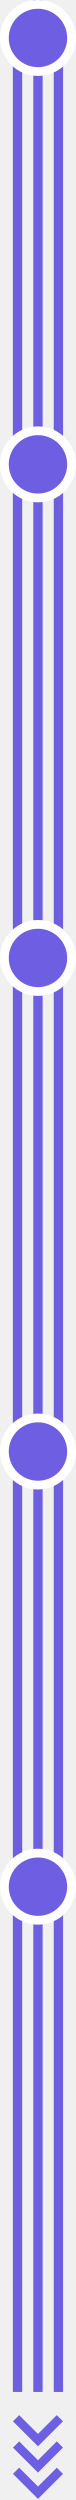
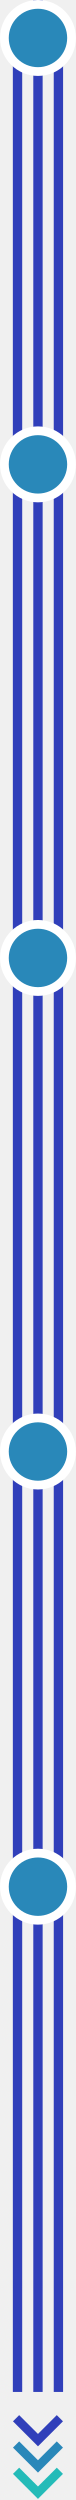
<svg xmlns="http://www.w3.org/2000/svg" width="26" height="856" viewBox="0 0 26 856" fill="none">
-   <path d="M20 9V819" stroke="#6E5EE1" stroke-width="3.2" />
-   <path d="M13 0V819" stroke="#6E5EE1" stroke-width="3.2" />
-   <path d="M6 9V819" stroke="#6E5EE1" stroke-width="3.2" />
-   <circle cx="13" cy="13" r="11.5" fill="#6E5EE1" stroke="white" stroke-width="3" />
-   <circle cx="13" cy="328" r="11.5" fill="#6E5EE1" stroke="white" stroke-width="3" />
-   <circle cx="13" cy="159" r="11.5" fill="#6E5EE1" stroke="white" stroke-width="3" />
-   <circle cx="13" cy="497" r="11.5" fill="#6E5EE1" stroke="white" stroke-width="3" />
-   <circle cx="13" cy="646" r="11.5" fill="#6E5EE1" stroke="white" stroke-width="3" />
-   <path d="M5.5 828L13 835.5L16.75 831.75L20.5 828" stroke="#6E5EE1" stroke-width="3" />
-   <path d="M5.5 837L13 844.5L16.75 840.75L20.5 837" stroke="#6E5EE1" stroke-width="3" />
-   <path d="M5.5 846L13 853.5L16.75 849.75L20.5 846" stroke="#6E5EE1" stroke-width="3" />
+   <path d="M20 9V819" stroke="#303FBA" stroke-width="3.2" />
+   <path d="M13 0V819" stroke="#303FBA" stroke-width="3.2" />
+   <path d="M6 9V819" stroke="#303FBA" stroke-width="3.2" />
+   <circle cx="13" cy="13" r="11.5" fill="#2988B9" stroke="white" stroke-width="3" />
+   <circle cx="13" cy="328" r="11.5" fill="#2988B9" stroke="white" stroke-width="3" />
+   <circle cx="13" cy="159" r="11.5" fill="#2988B9" stroke="white" stroke-width="3" />
+   <circle cx="13" cy="497" r="11.5" fill="#2988B9" stroke="white" stroke-width="3" />
+   <circle cx="13" cy="646" r="11.5" fill="#2988B9" stroke="white" stroke-width="3" />
+   <path d="M5.5 828L13 835.5L16.75 831.75L20.5 828" stroke="#303FBA" stroke-width="3" />
+   <path d="M5.5 837L13 844.5L16.75 840.75L20.5 837" stroke="#2987B9" stroke-width="3" />
+   <path d="M5.5 846L13 853.5L16.75 849.75L20.5 846" stroke="#24BBB8" stroke-width="3" />
</svg>
